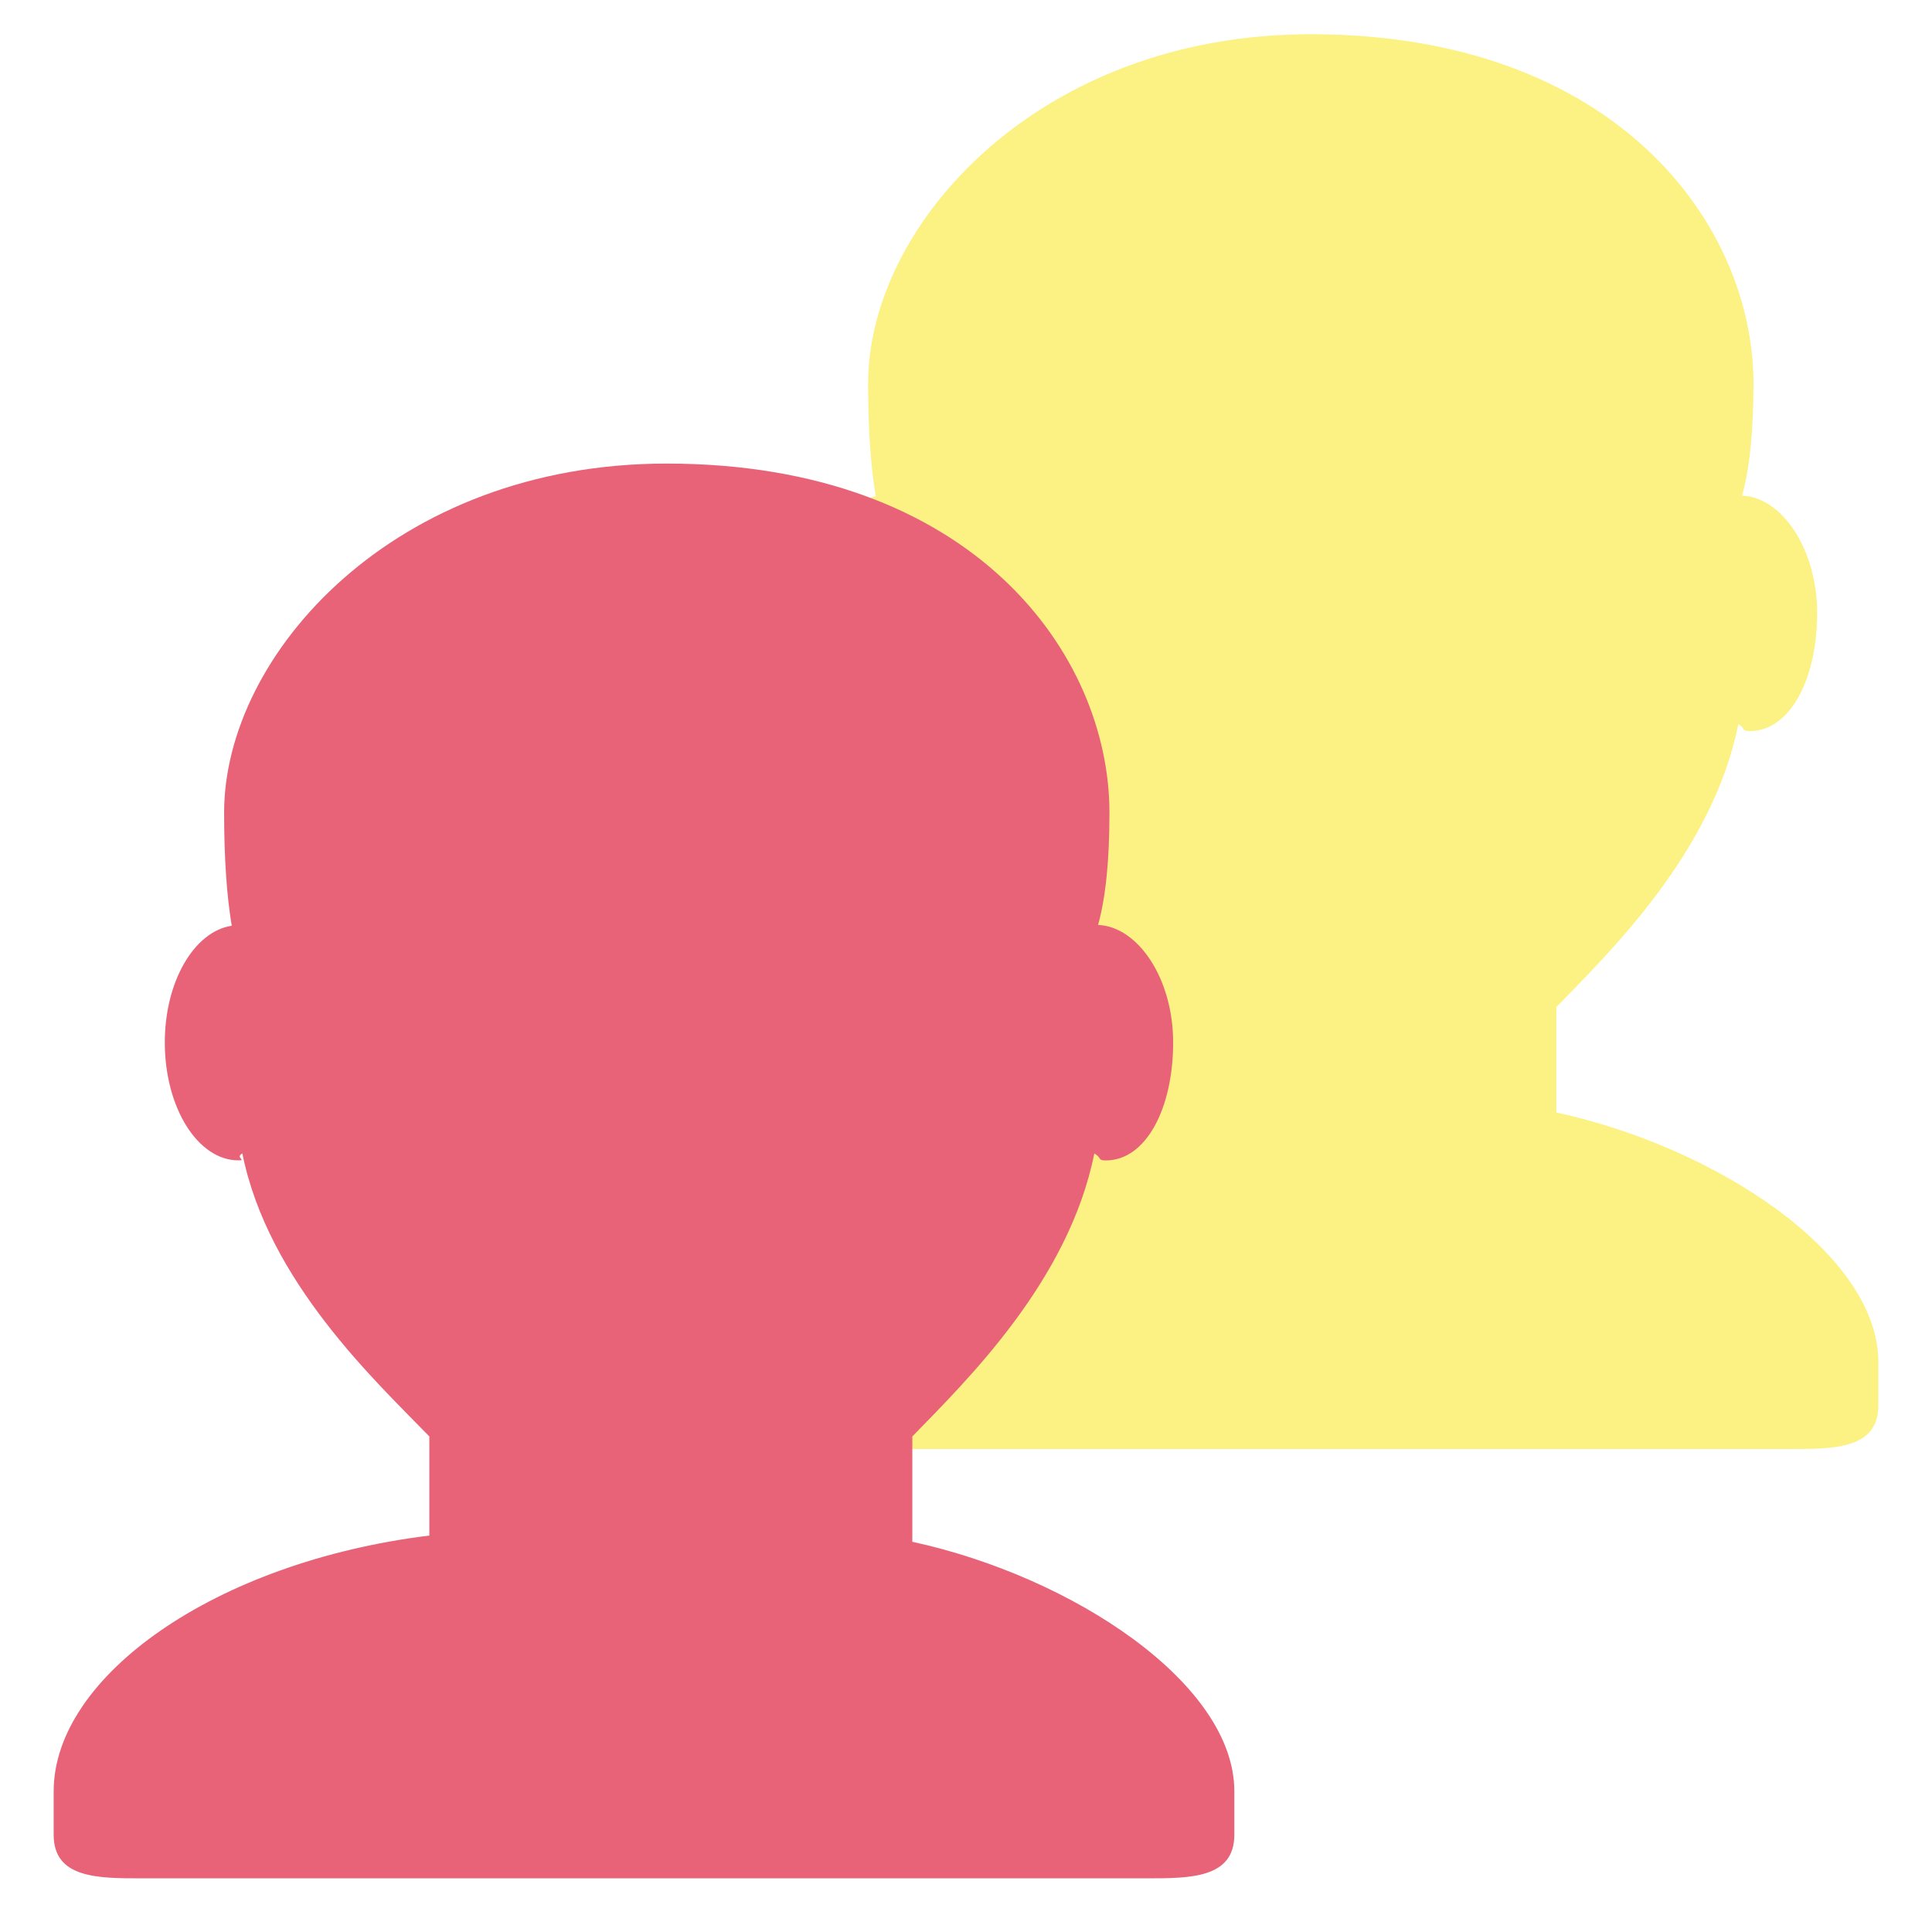
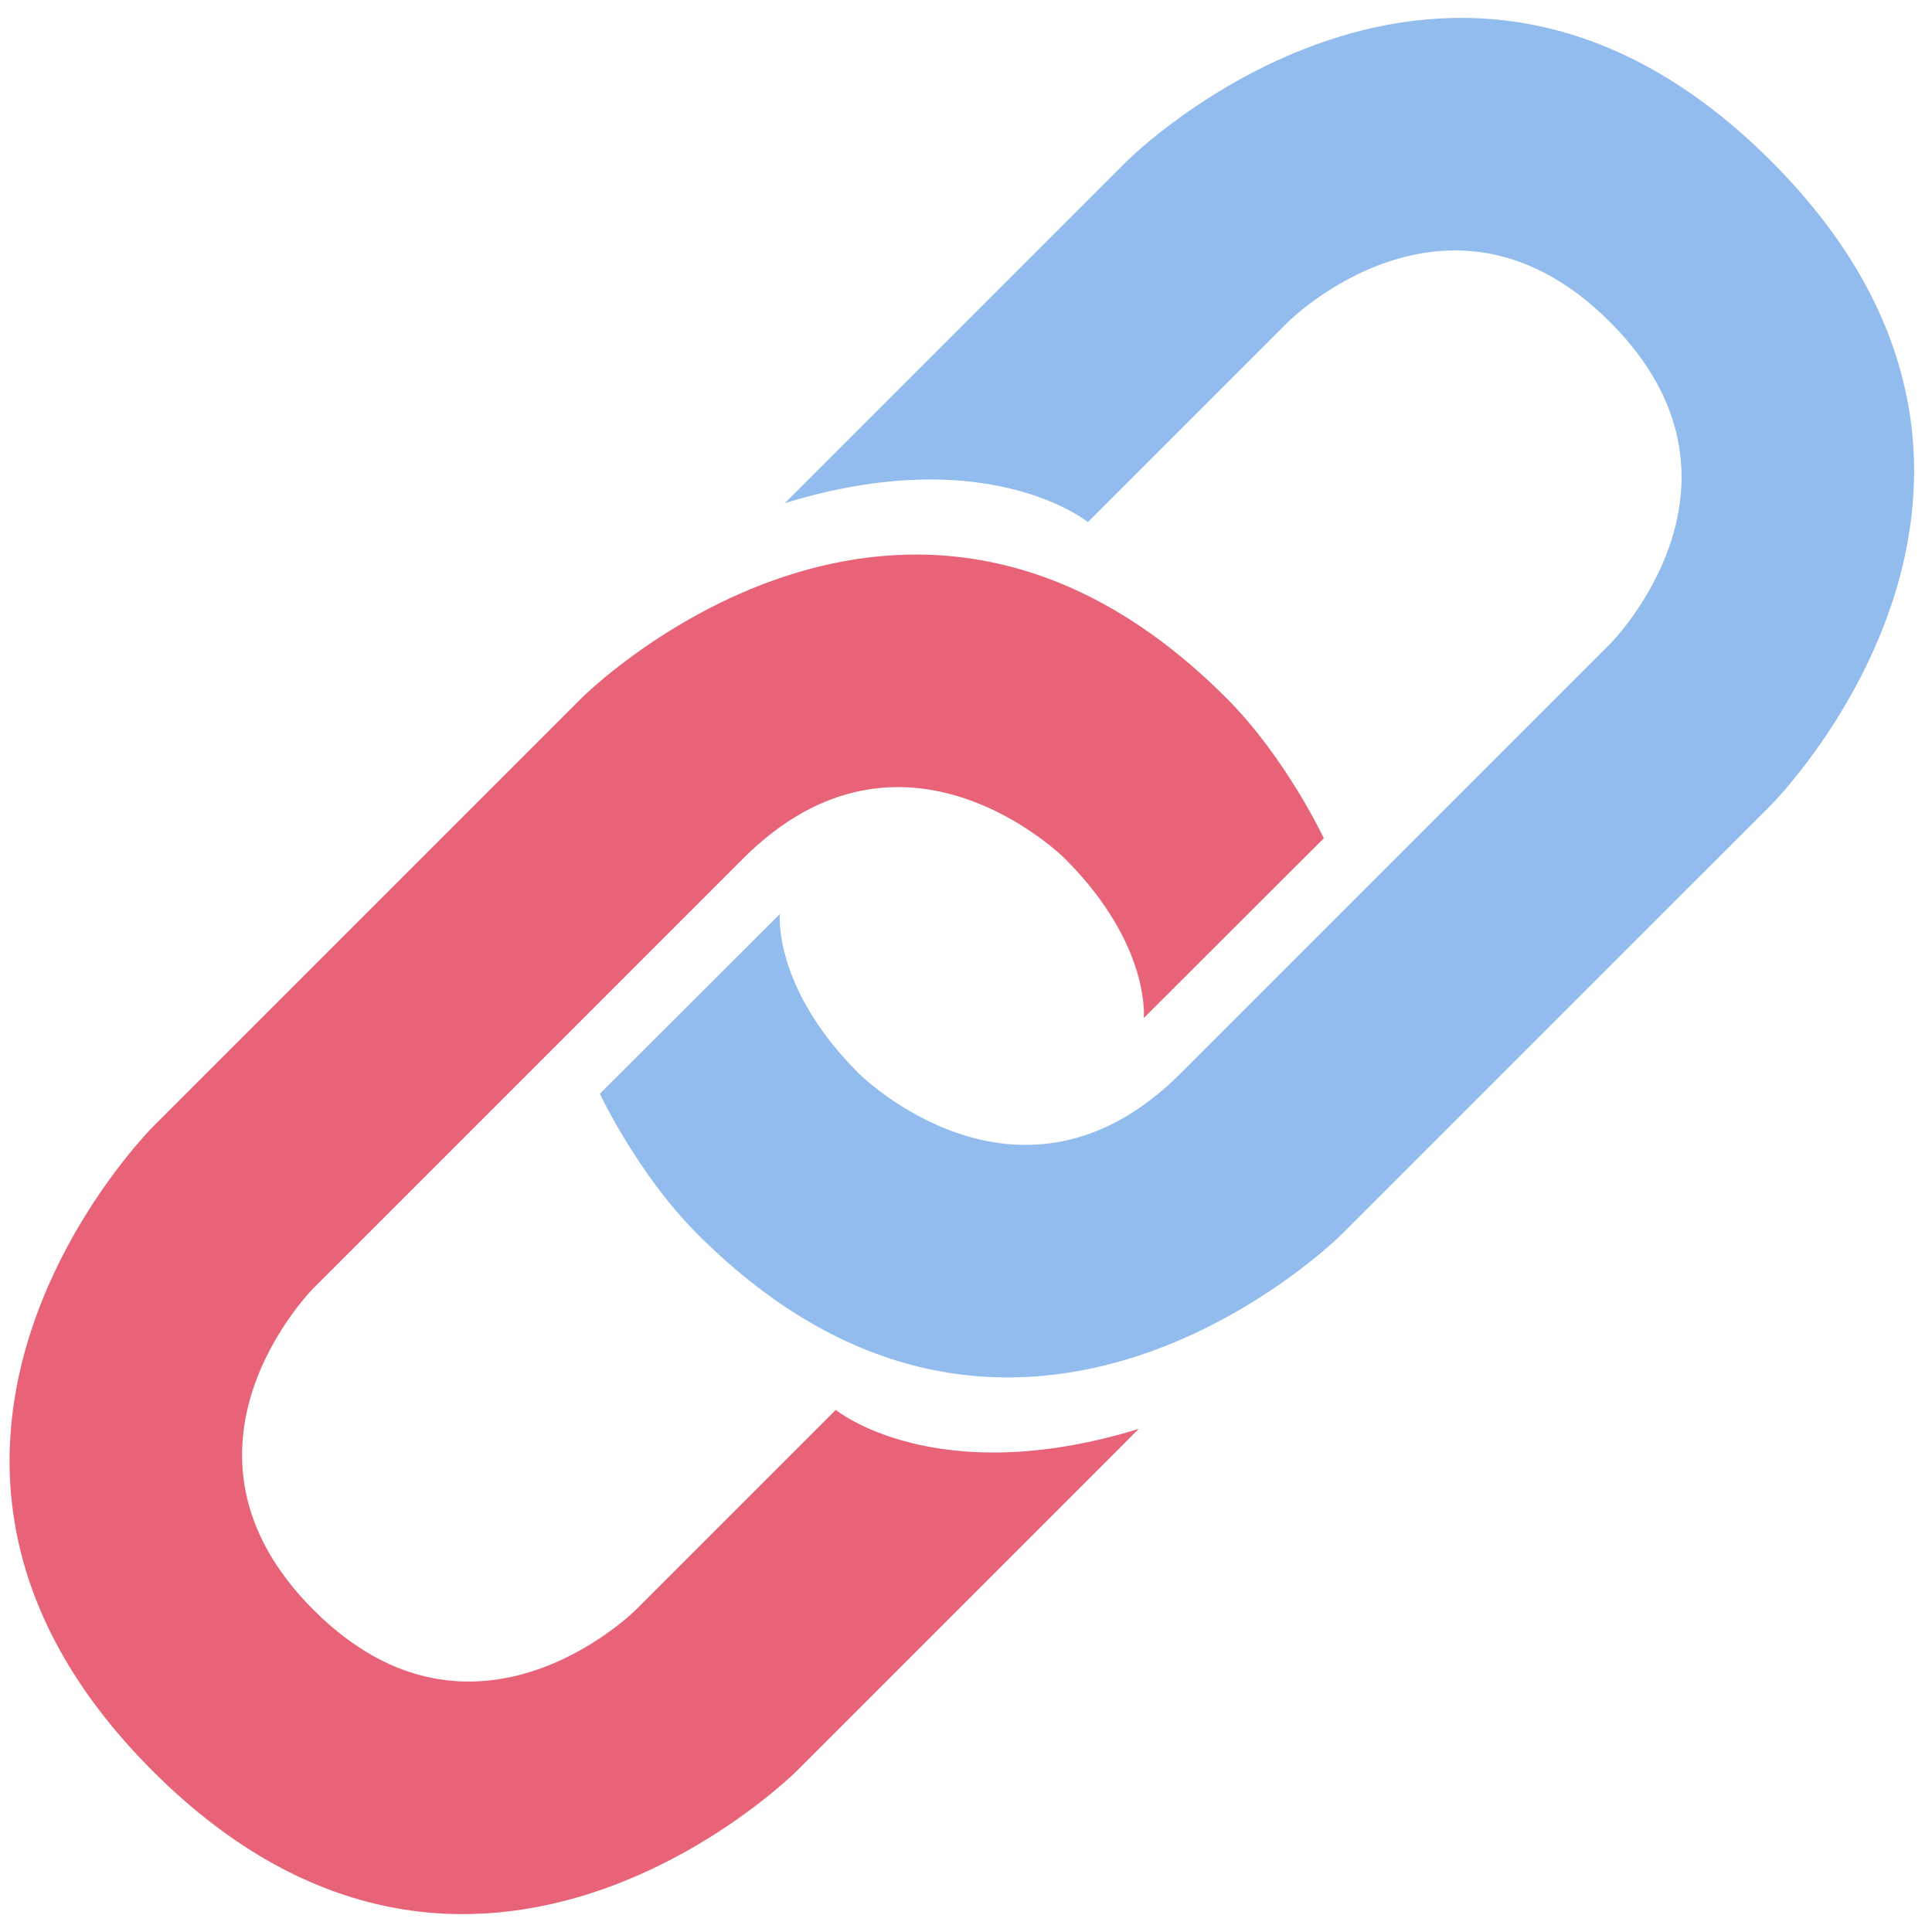
<svg xmlns="http://www.w3.org/2000/svg" viewBox="0 0 36 36">
-   <path fill="#fbf283" d="M29 20.729v-1.963c1-1.03 2.914-2.89 3.391-5.273.142.079.055.13.213.13.758 0 1.256-.983 1.256-2.197 0-1.194-.656-2.161-1.399-2.191.143-.516.212-1.206.212-2.092 0-2.956-2.549-6.505-8.253-6.505-5.068 0-8.244 3.549-8.244 6.505 0 .858.051 1.562.142 2.107-.697.105-1.247 1.033-1.247 2.175 0 1.214.614 2.197 1.373 2.197.157 0-.069-.051.072-.13.477 2.384 2.484 4.243 3.484 5.274v1.847c-4 .492-7 2.628-7 4.765v.81c0 .812.823.812 1.634.812h18.73c.813 0 1.636 0 1.636-.812v-.81c0-2.001-3-3.997-6-4.649z" />
-   <path fill="#e86378" d="M17 28.729v-1.963c1-1.03 2.914-2.89 3.391-5.273.142.079.055.13.213.13.758 0 1.256-.983 1.256-2.197 0-1.194-.656-2.161-1.399-2.191.143-.516.212-1.206.212-2.092 0-2.956-2.549-6.505-8.253-6.505-5.069 0-8.244 3.549-8.244 6.505 0 .858.051 1.562.142 2.107-.697.105-1.247 1.033-1.247 2.175 0 1.214.614 2.197 1.373 2.197.157 0-.069-.051.072-.13C4.993 23.876 7 25.735 8 26.766v1.847c-4 .492-7 2.628-7 4.765v.811C1 35 1.823 35 2.634 35h18.73c.813 0 1.636 0 1.636-.812v-.811c0-2-3-3.996-6-4.648z" />
+   <path fill="#91bced" d="M15 9l6-6s6-6 12 0 0 12 0 12l-8 8s-6 6-12 0c-1.125-1.125-1.822-2.62-1.822-2.62l3.353-3.348S14.396 18.396 16 20c0 0 3 3 6 0l8-8s3-3 0-6-6 0-6 0l-3.729 3.729s-1.854-1.521-5.646-.354L15 9z" />
+   <path fill="#e86378" d="M20.845 27l-6 6s-6 6-12 0 0-12 0-12l8-8s6-6 12 0c1.125 1.125 1.822 2.62 1.822 2.62l-3.354 3.349s.135-1.365-1.469-2.969c0 0-3-3-6 0l-8 8s-3 3 0 6 6 0 6 0l3.729-3.729s1.854 1.521 5.646.354l-.374.375z" />
</svg>
